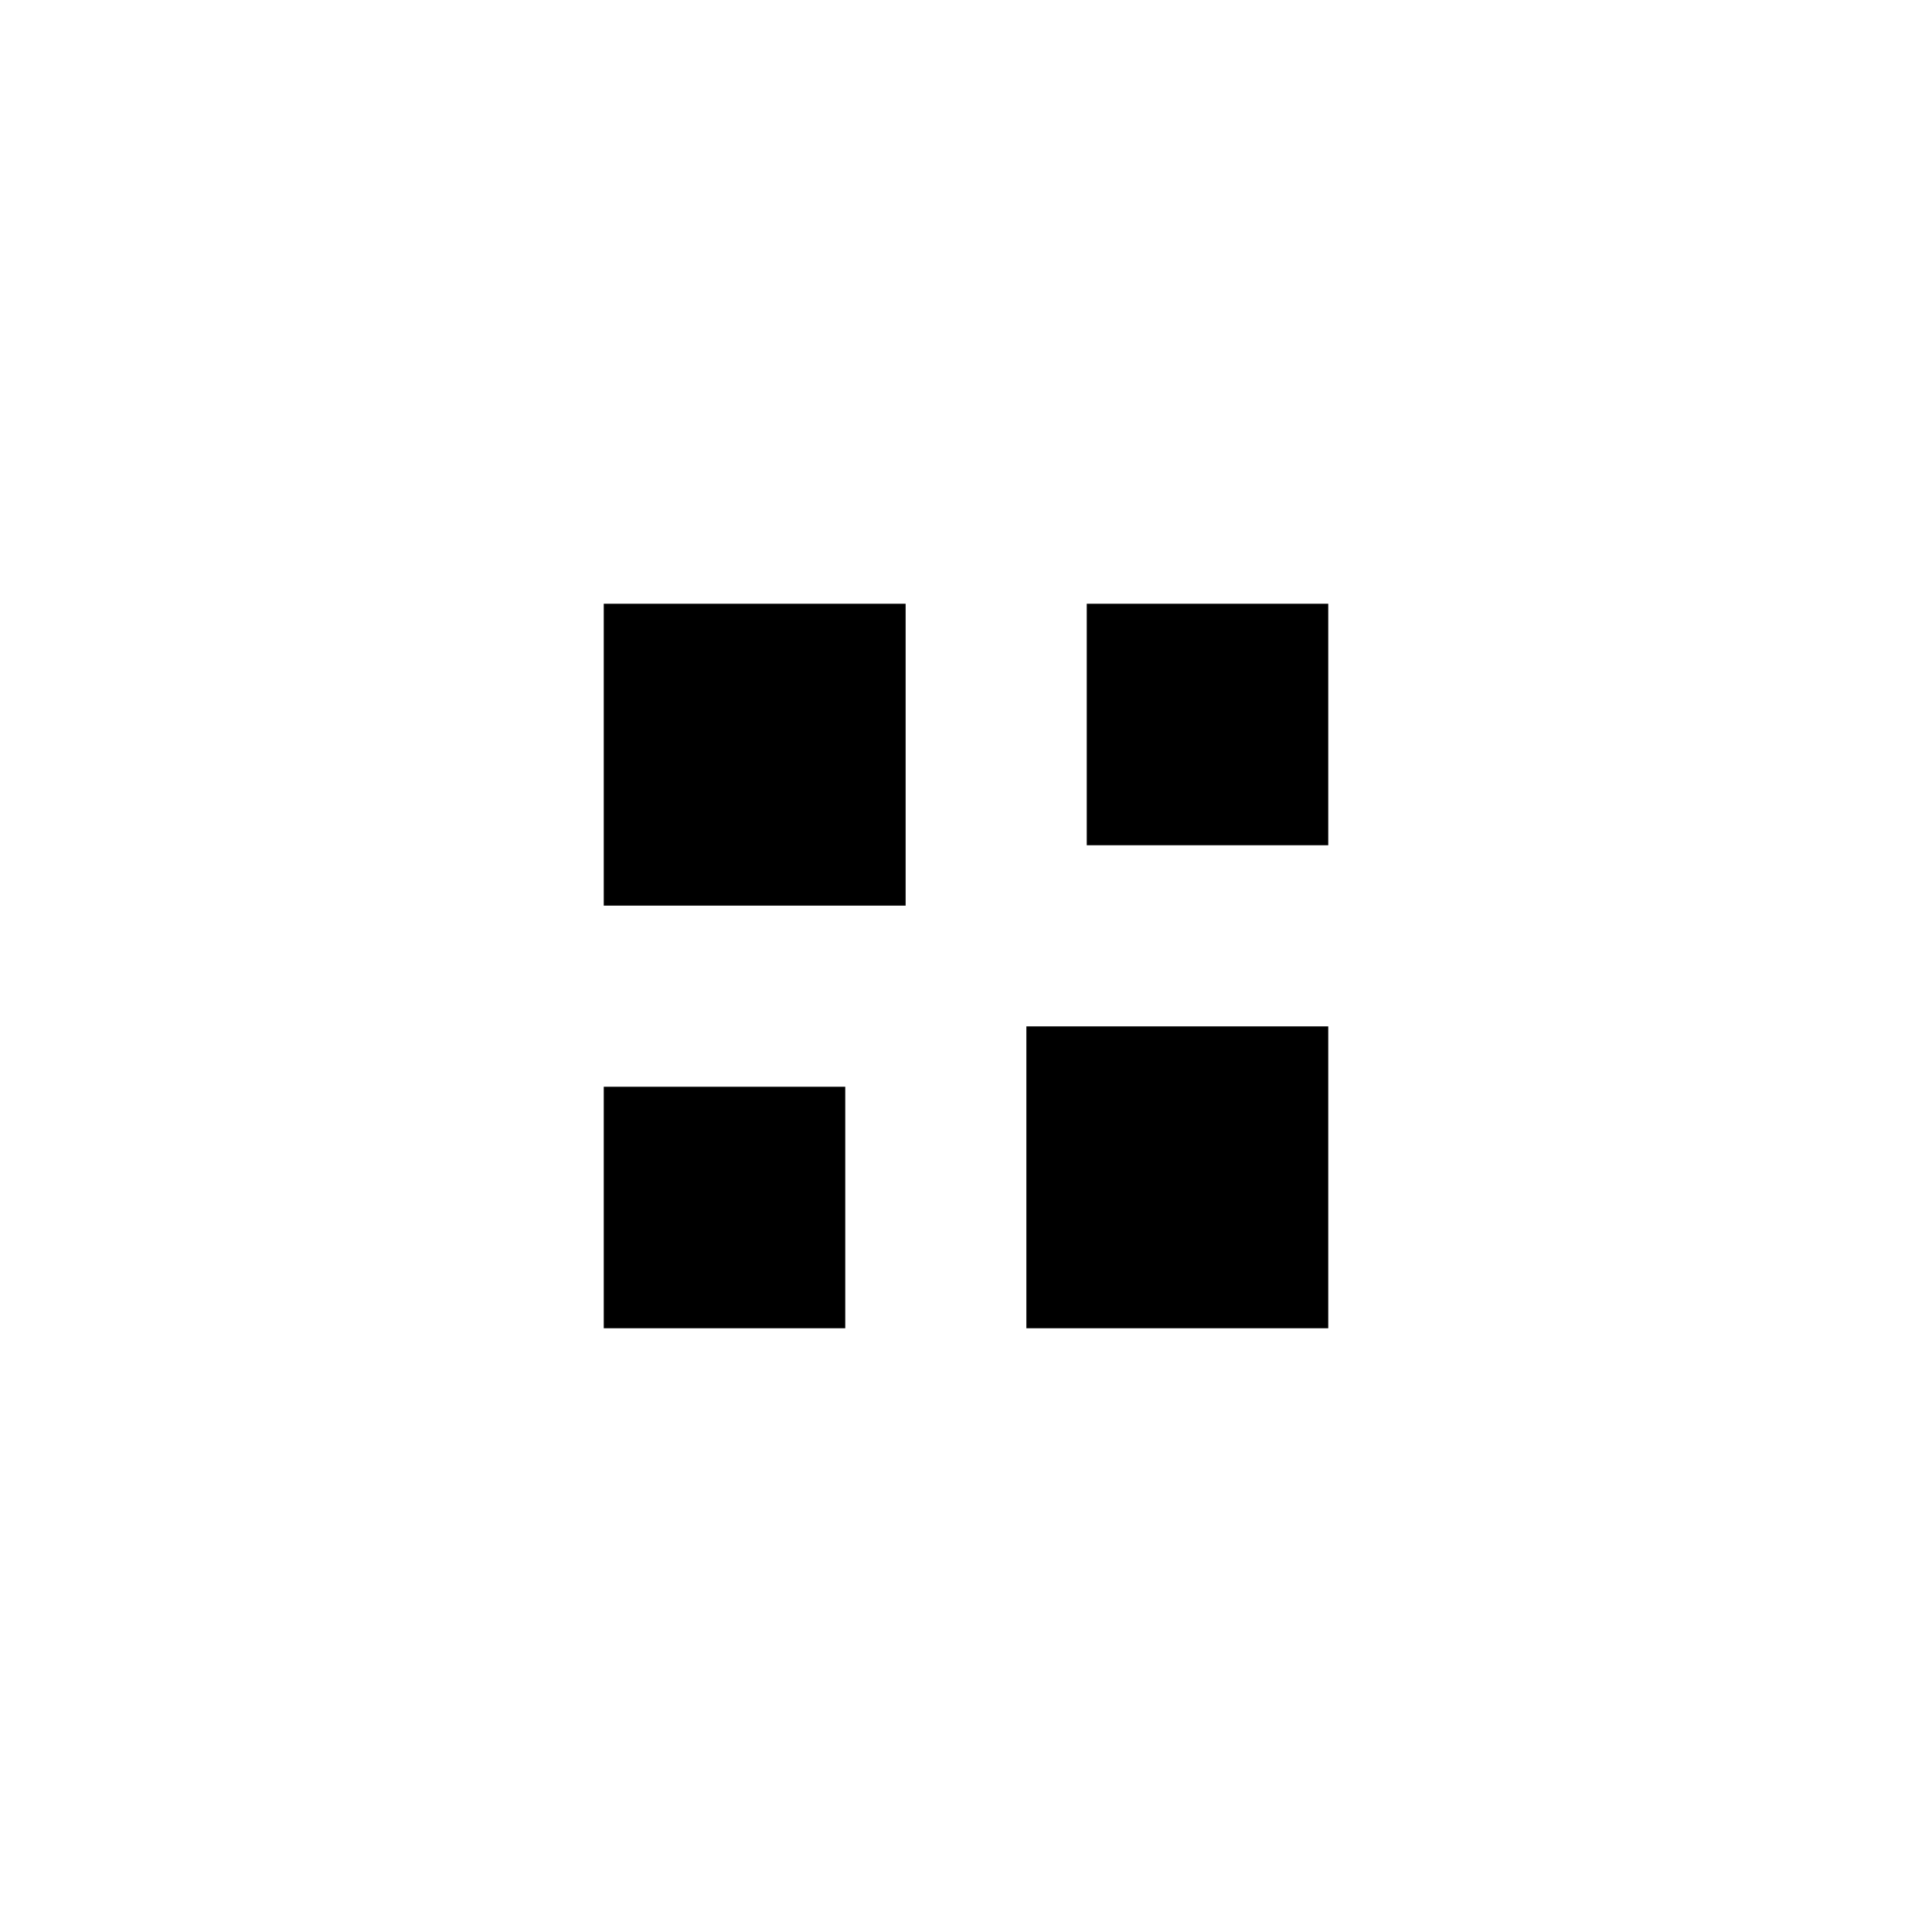
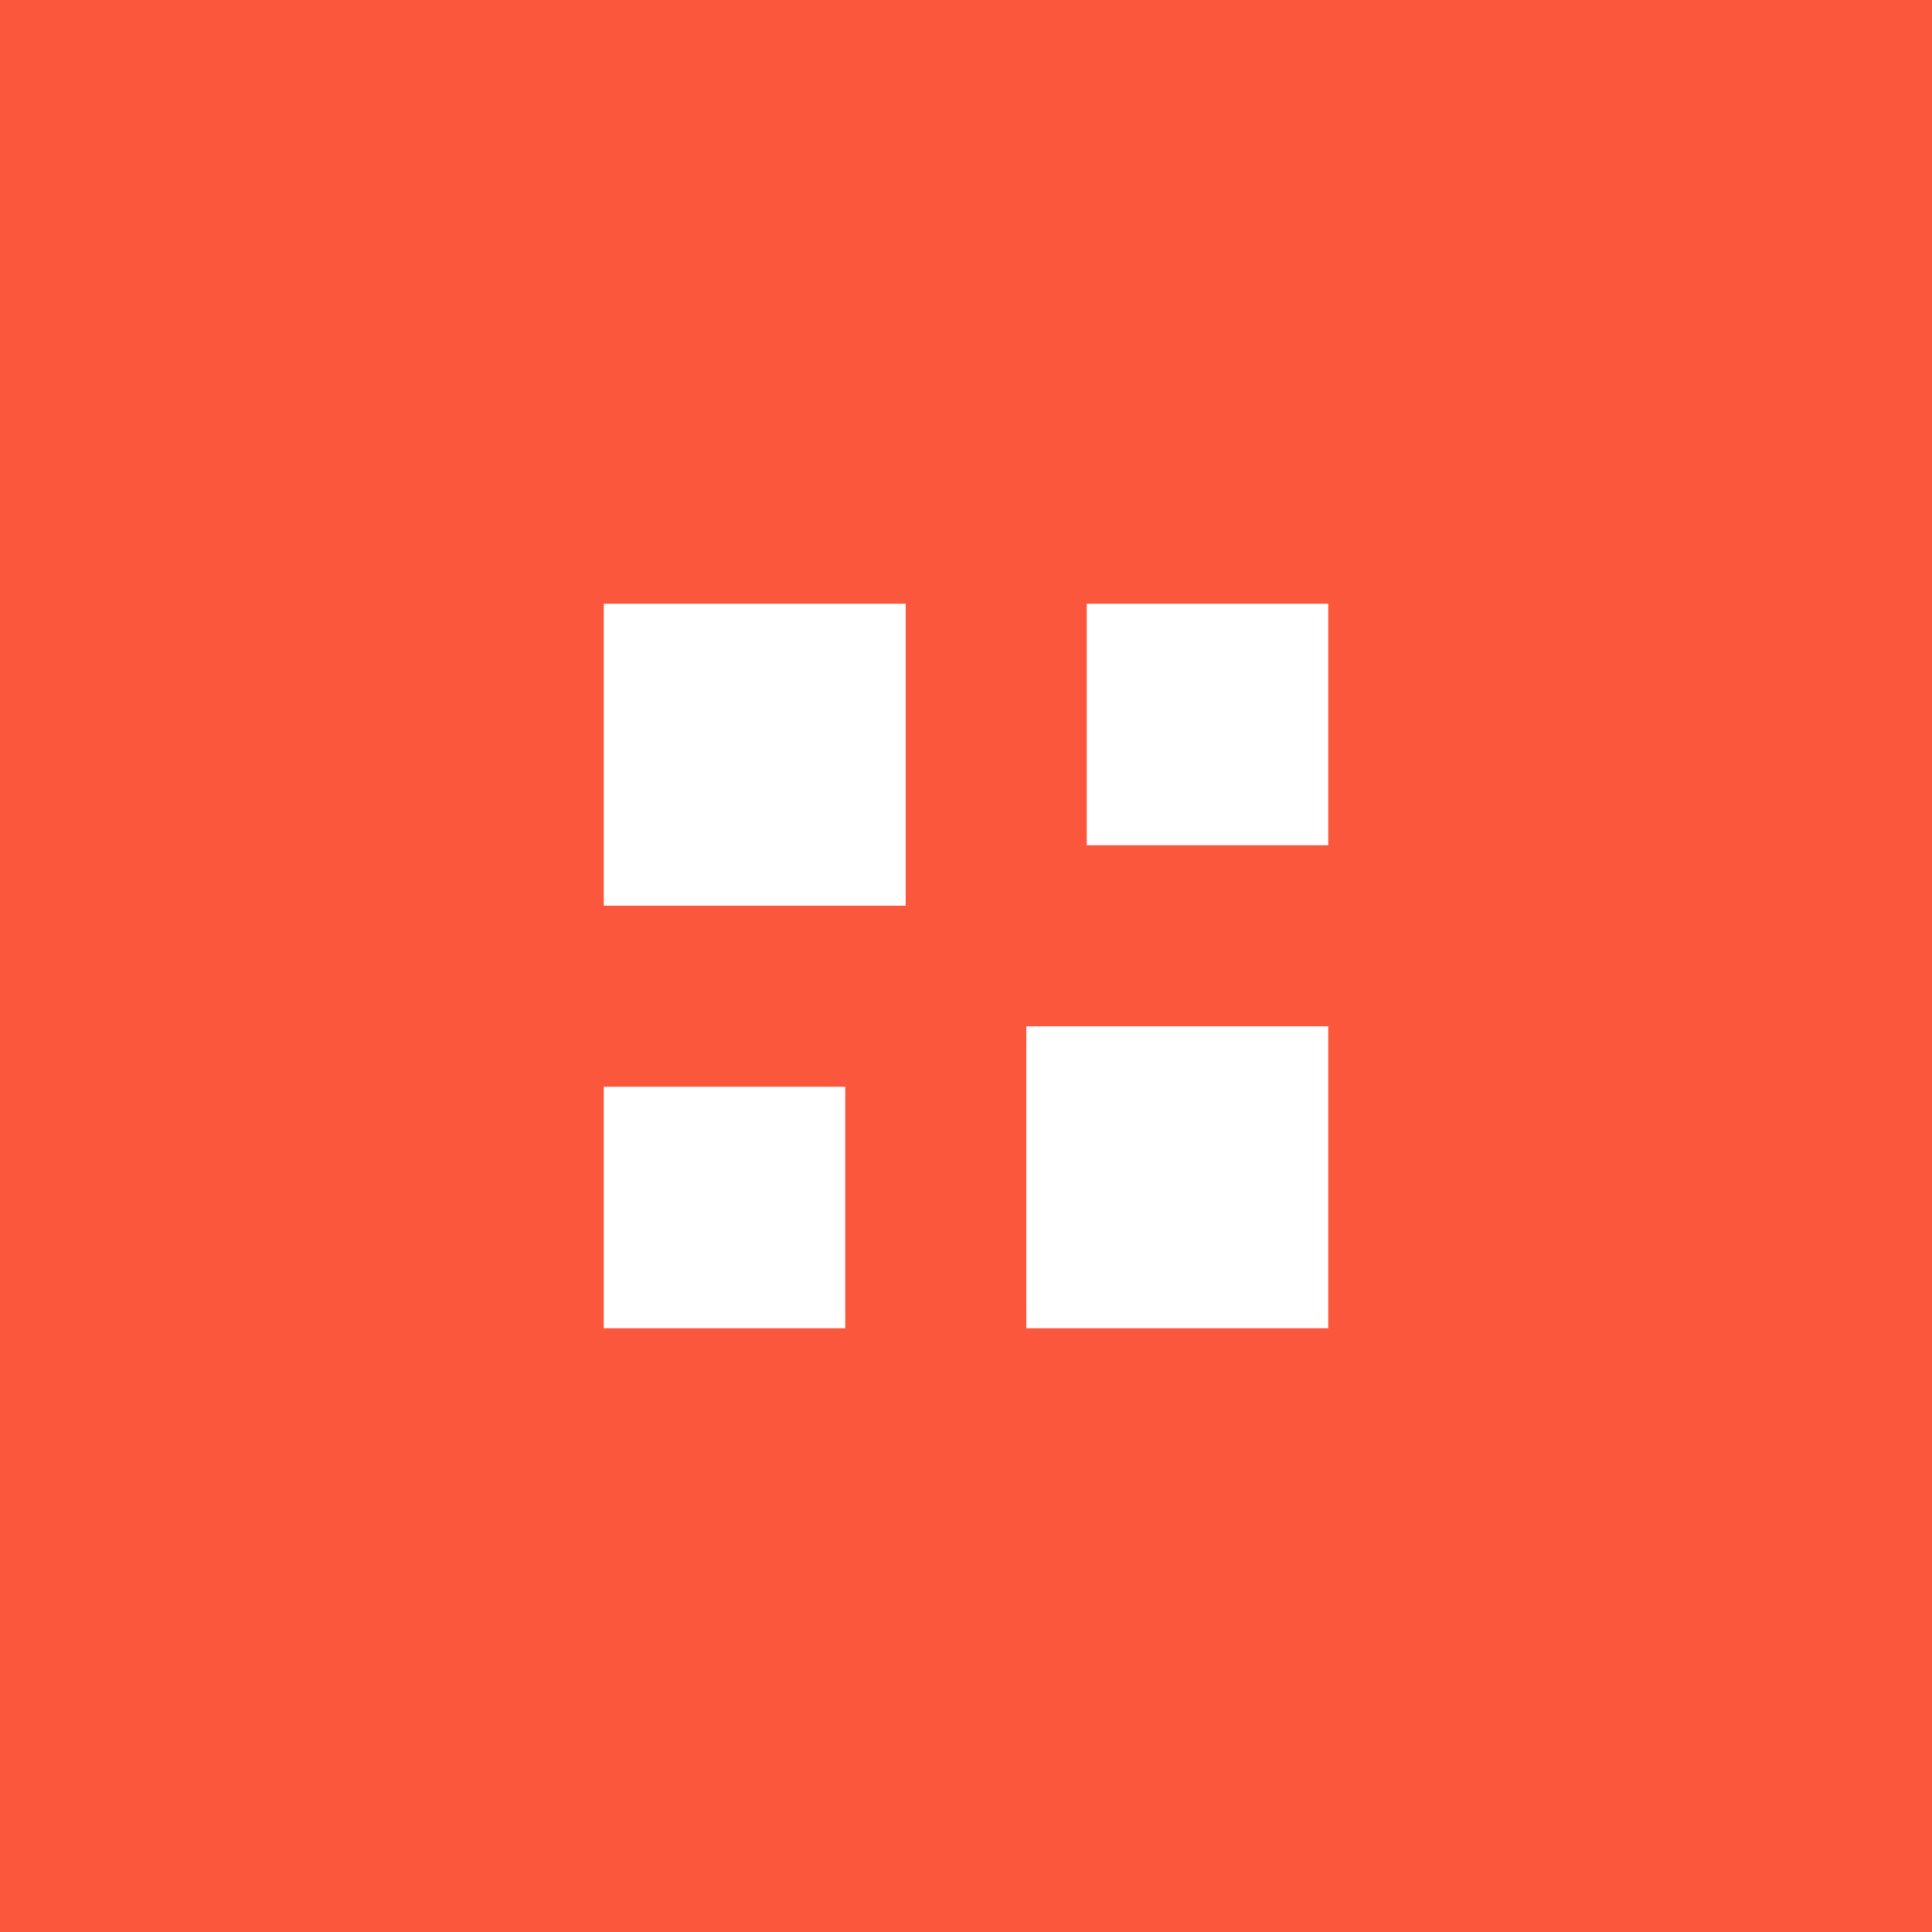
<svg xmlns="http://www.w3.org/2000/svg" viewBox="0 0 16 16">
  <style>
    rect {
-       fill: #fff;
+       fill: #fa573d;
    }
    .st0 {
-       fill: #000;
+       fill: #fff;
    }
    @media (prefers-color-scheme: dark) {
      rect {
        fill: #000;
      }
      .st0 {
        fill: #fff;
      }
    }
  </style>
  <rect width="16" height="16" />
  <rect class="st0" x="5" y="5" width="2.5" height="2.5" />
  <rect class="st0" x="8.5" y="8.5" width="2.5" height="2.5" />
  <rect class="st0" x="9" y="5" width="2" height="2" />
  <rect class="st0" x="5" y="9" width="2" height="2" />
</svg>
